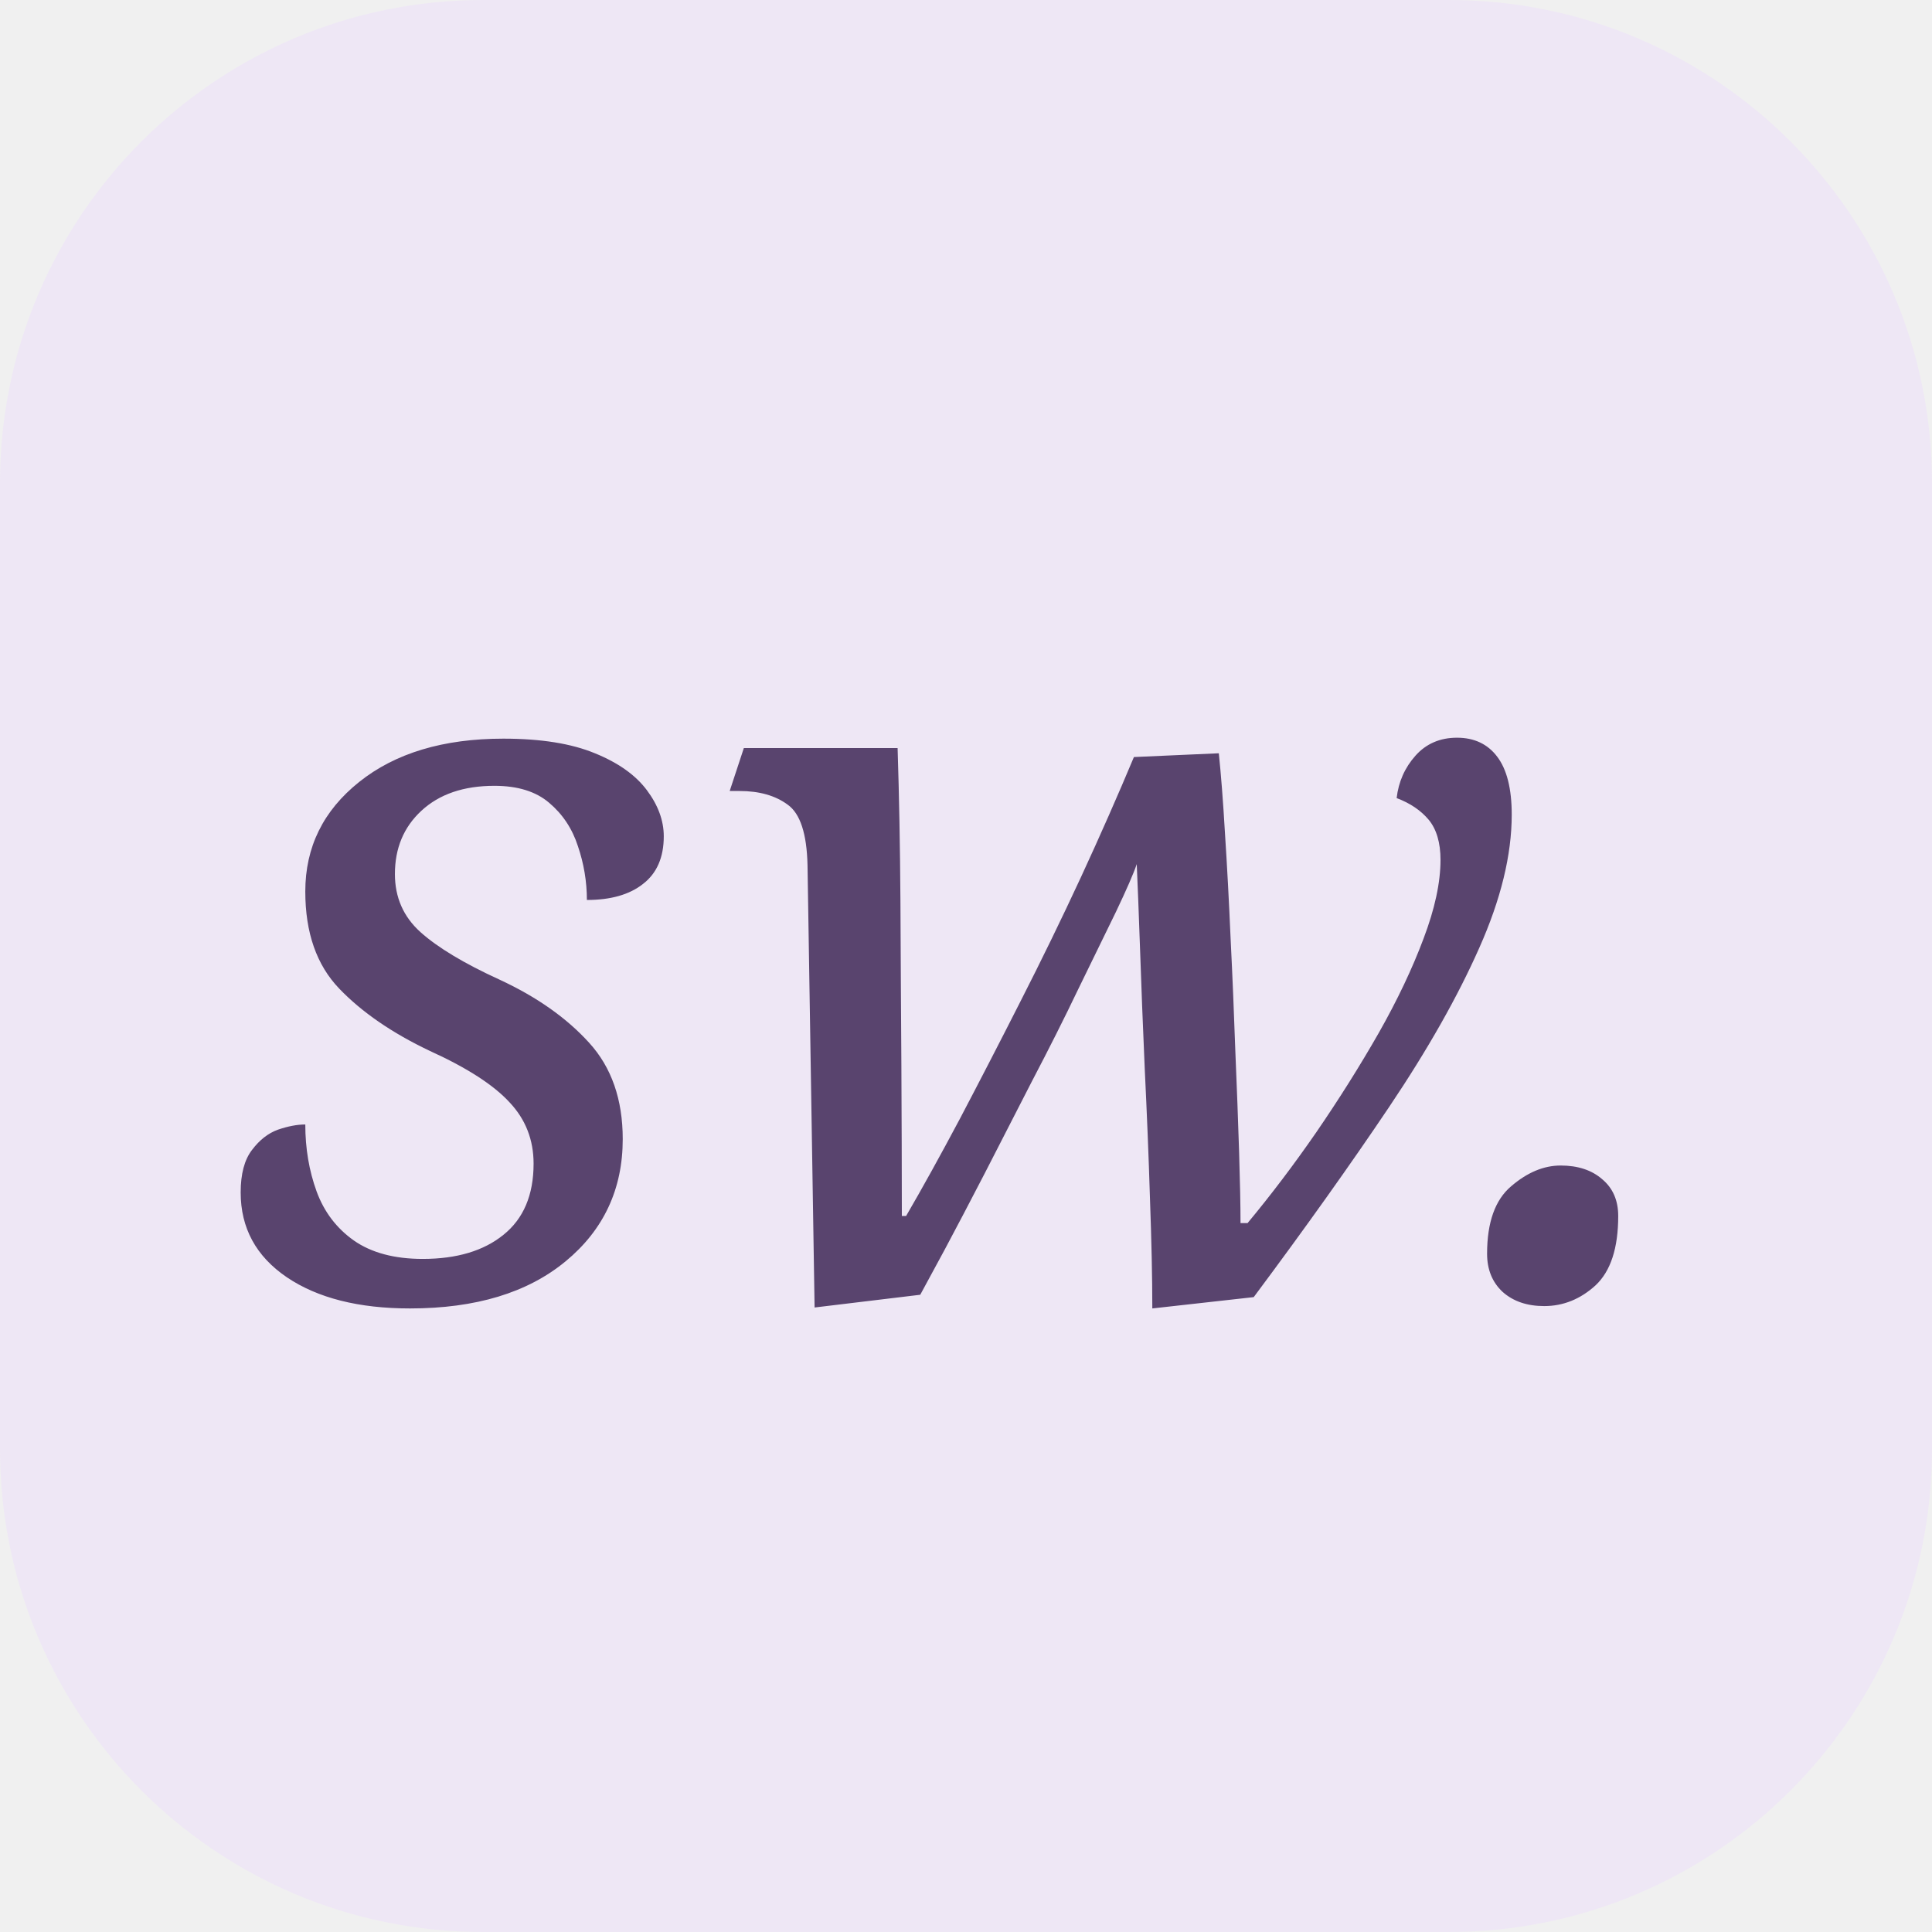
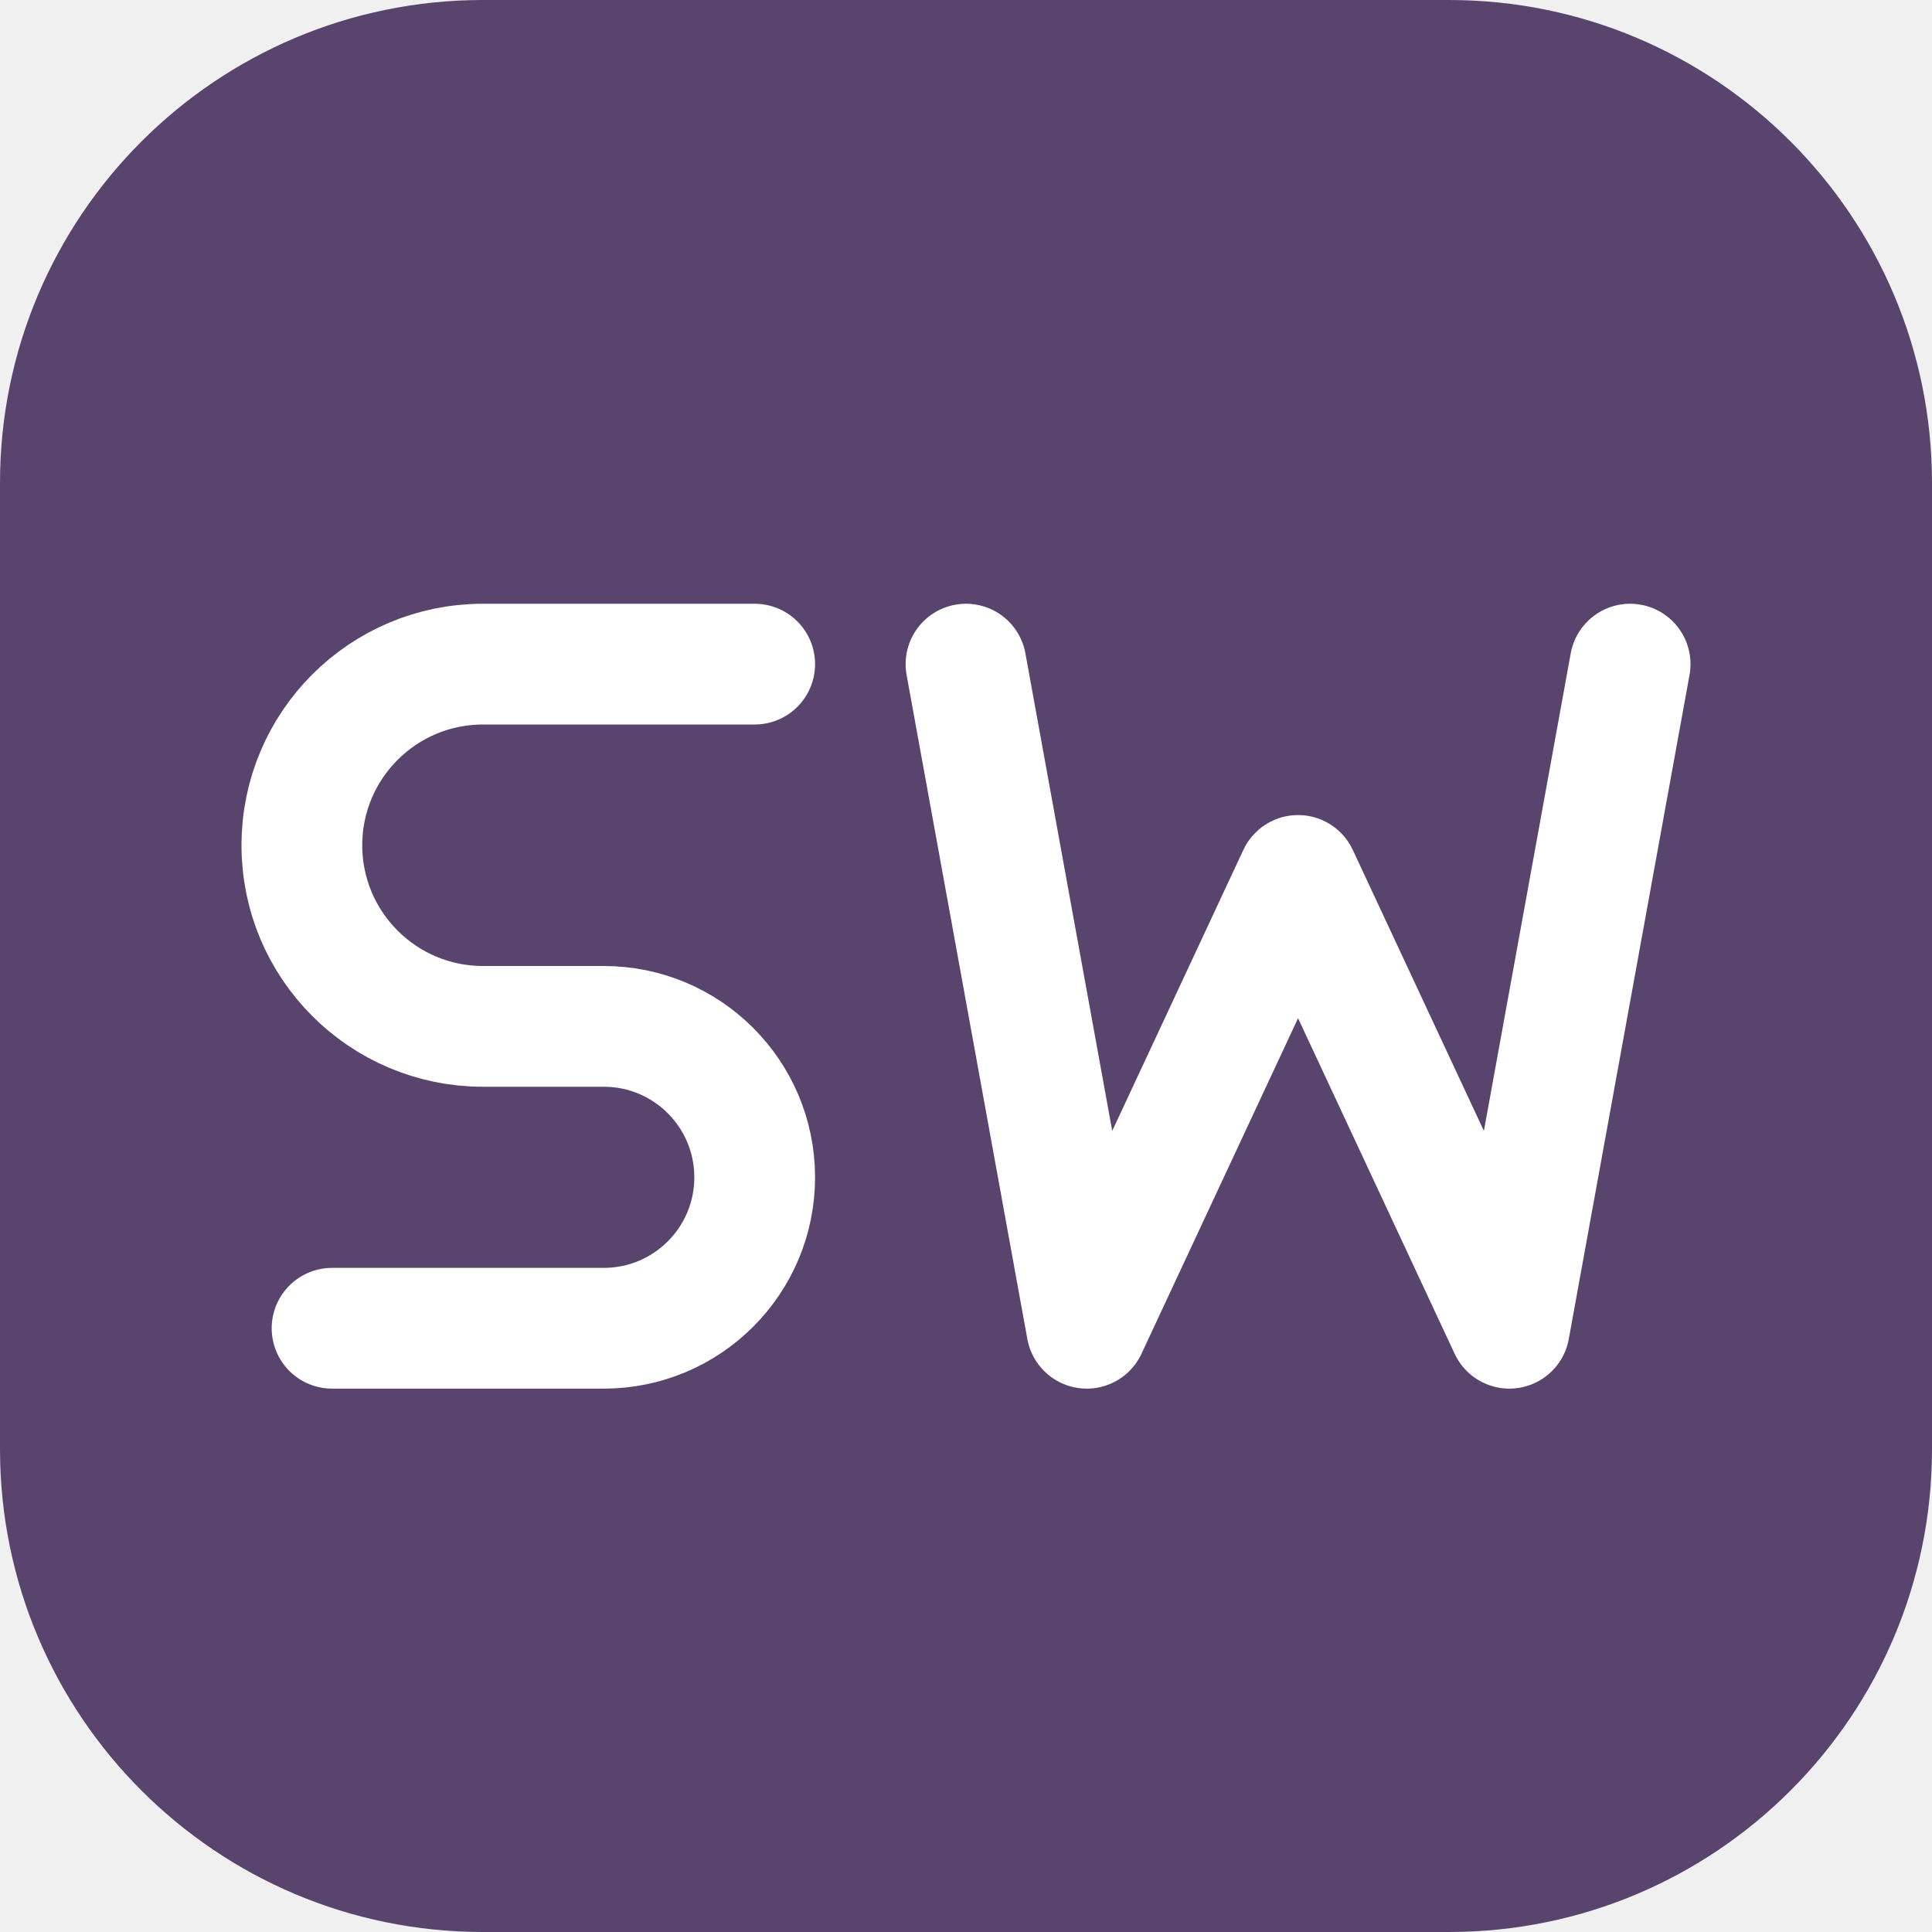
<svg xmlns="http://www.w3.org/2000/svg" viewBox="0 0 64 64">
-   <rect width="64" height="64" rx="16" fill="#eee7f5" />
-   <text x="32" y="43" text-anchor="middle" font-family="Georgia, serif" font-style="italic" font-size="34" fill="#59446e">sw.</text>
+   <rect width="64" height="64" rx="16" fill="#59446e" />
+   <g fill="none" stroke="#fff" stroke-width="4" stroke-linecap="round" stroke-linejoin="round">
+     <path d="M25 22H16a6 6 0 0 0 0 12h4a5 5 0 0 1 0 10H11" />
+     <path d="m32 22 4 22 7-15 7 15 4-22" />
+   </g>
</svg>
